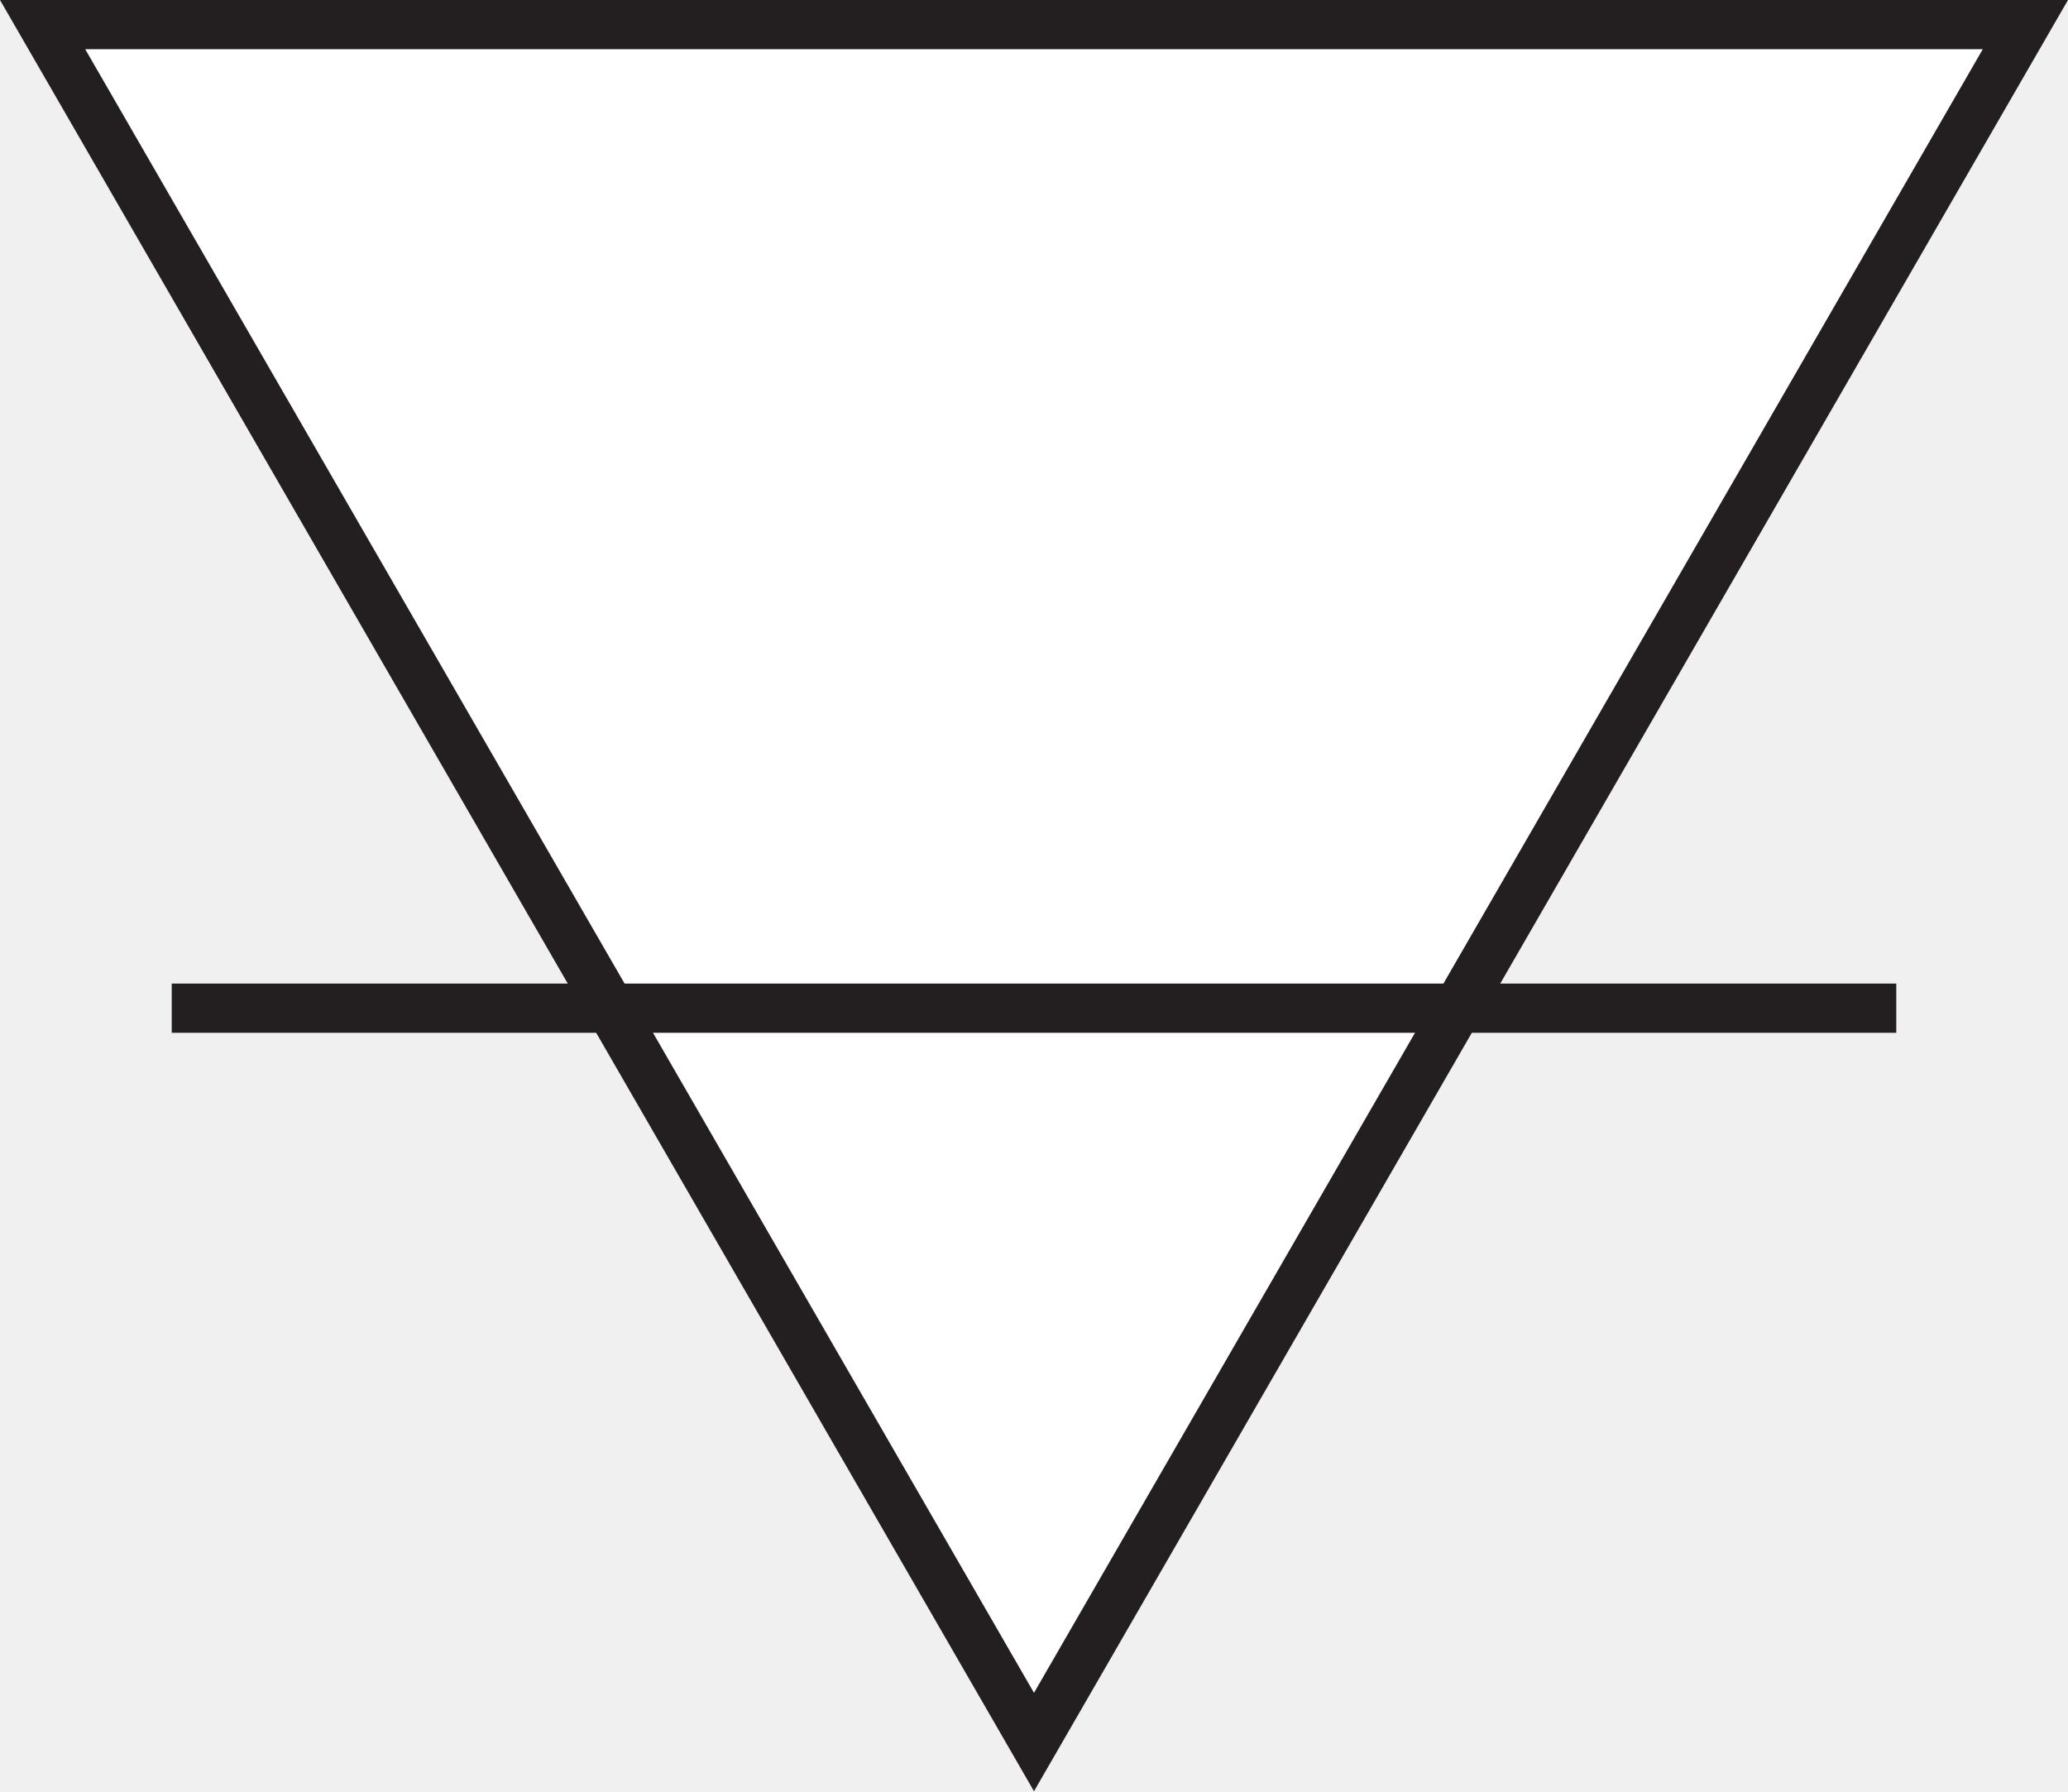
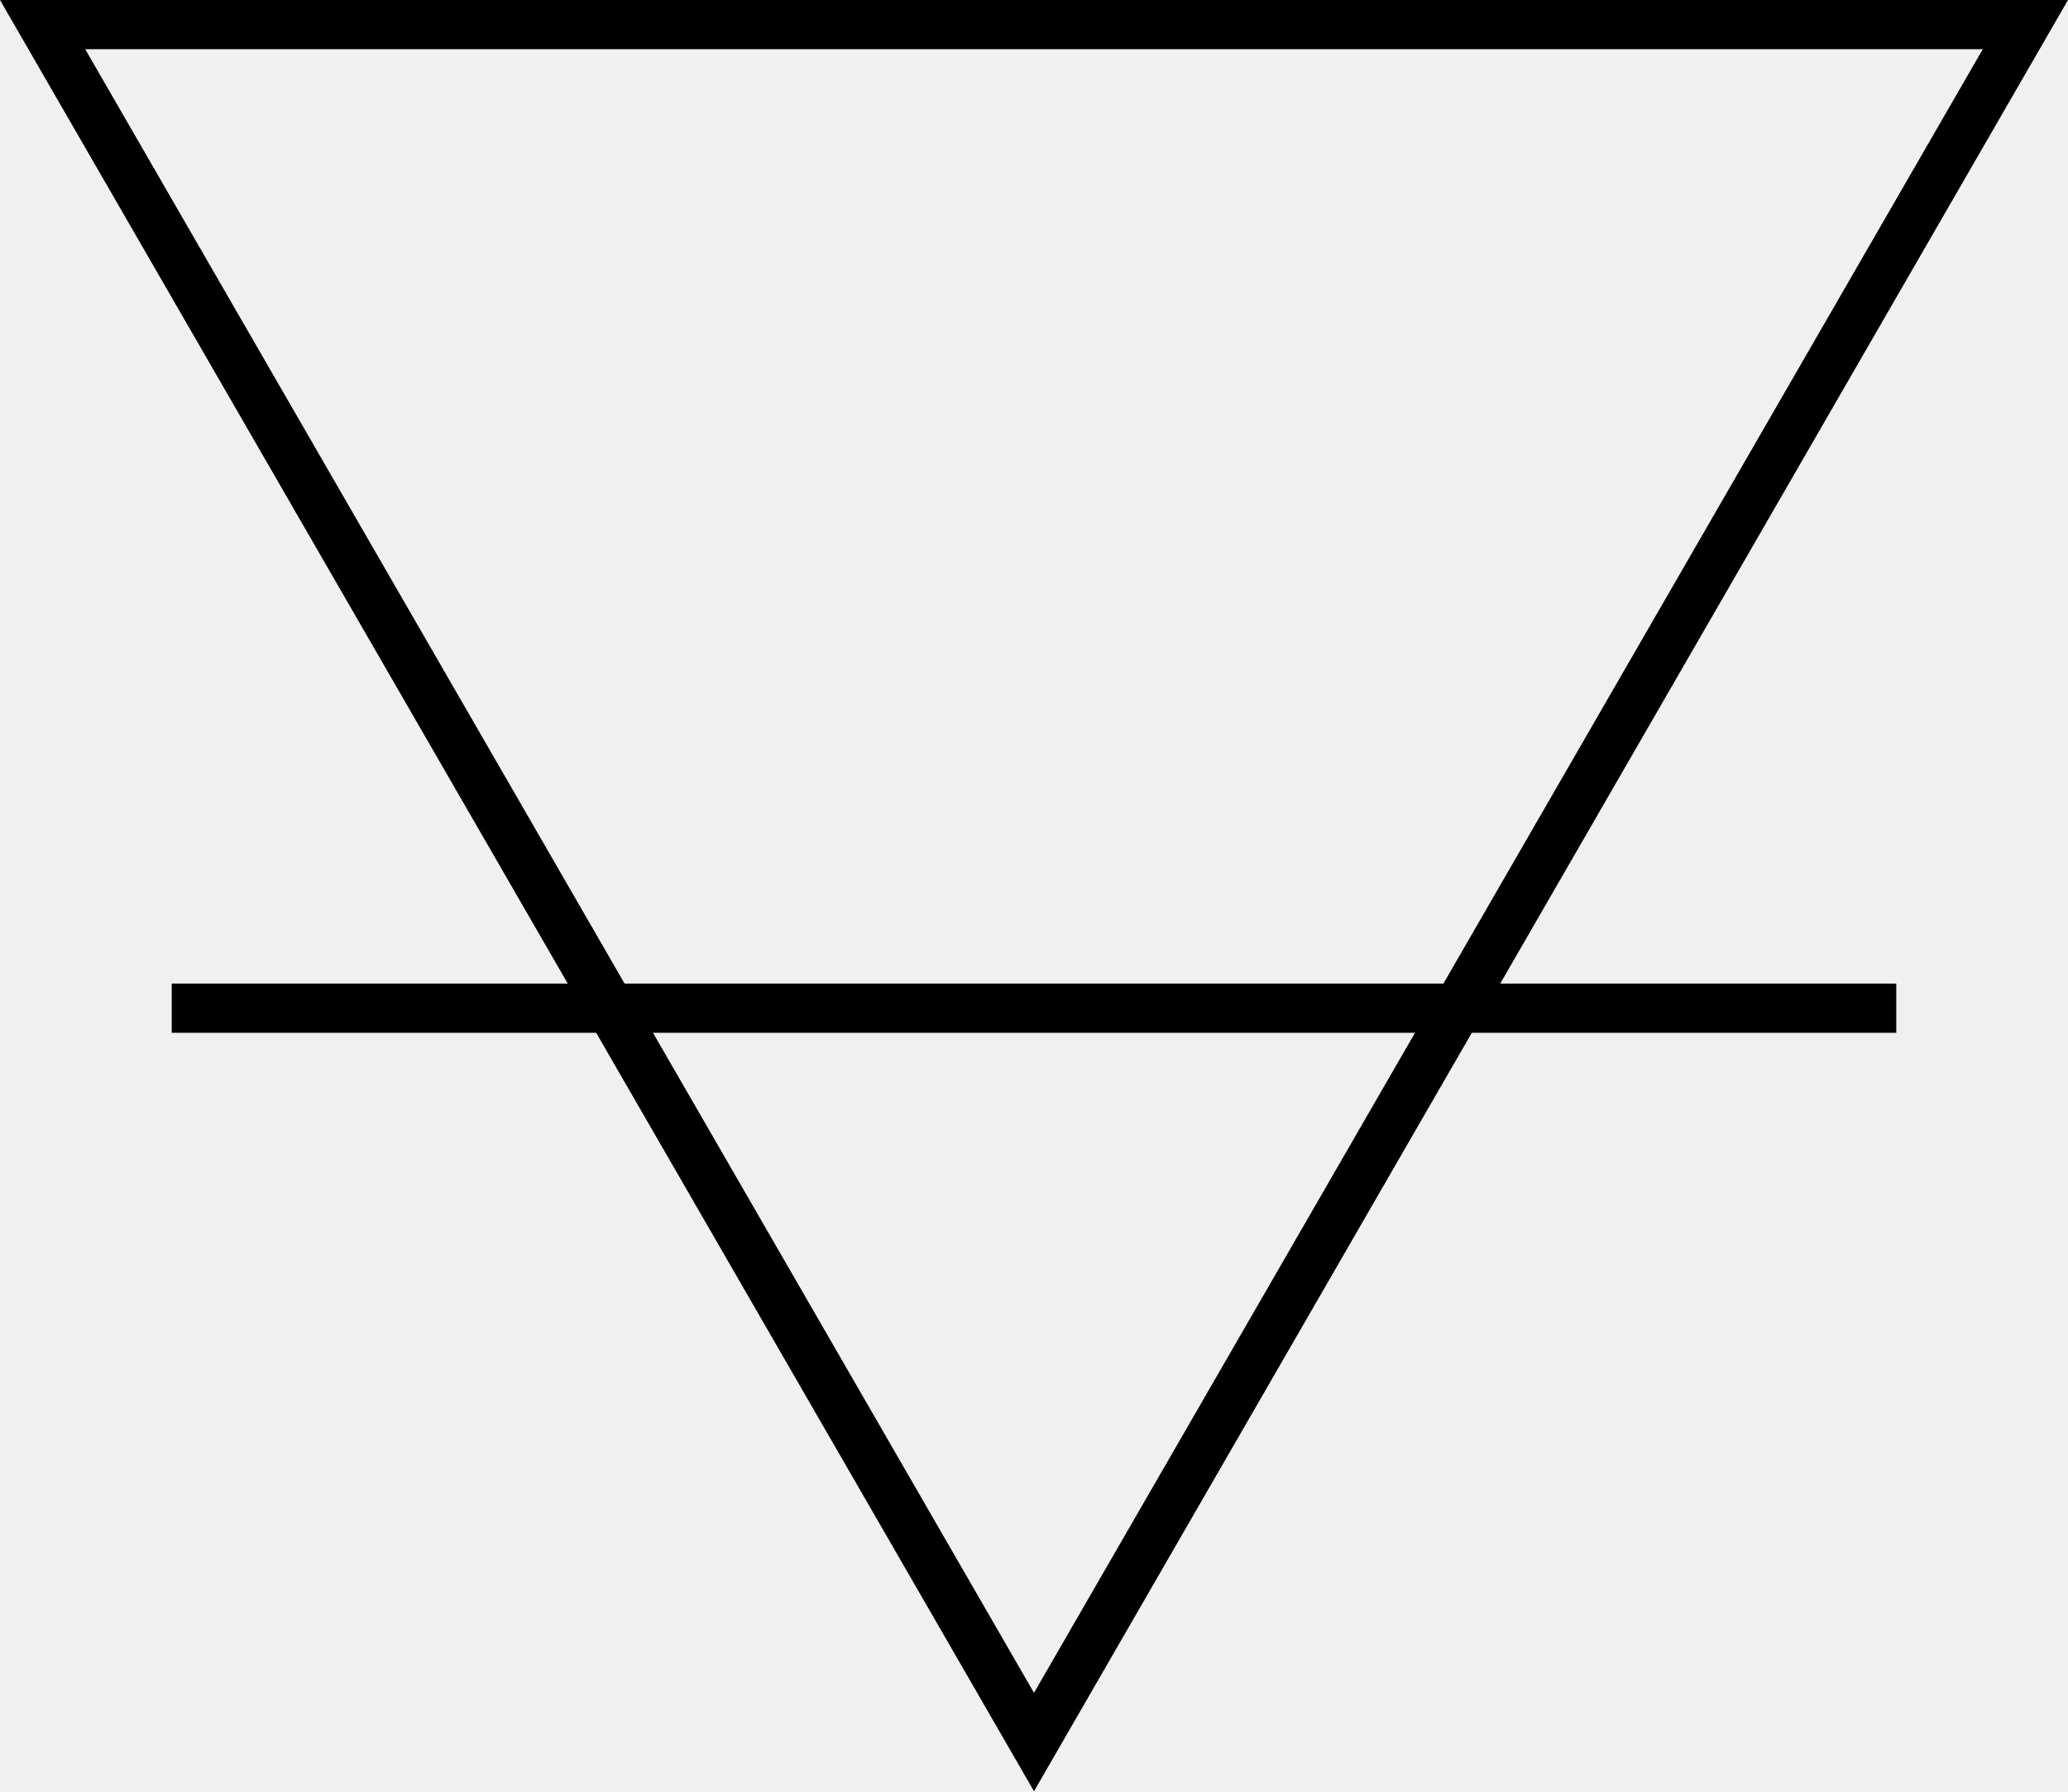
<svg xmlns="http://www.w3.org/2000/svg" id="a" data-name="Layer 1" viewBox="0 0 210.14 181.99">
-   <polygon points="105.07 176.99 4.33 2.5 205.81 2.5 105.07 176.99" fill="#fff" stroke="#231f20" stroke-miterlimit="10" stroke-width="5" />
-   <line x1="17.45" y1="102.43" x2="192.69" y2="102.43" fill="none" stroke="#231f20" stroke-miterlimit="10" stroke-width="5" />
+   <polygon points="105.07 176.99 4.33 2.5 205.81 2.5 105.07 176.99" fill="none" stroke="currentColor" stroke-miterlimit="10" stroke-width="5" />
+   <line x1="17.45" y1="102.43" x2="192.69" y2="102.43" fill="none" stroke="currentColor" stroke-miterlimit="10" stroke-width="5" />
</svg>
